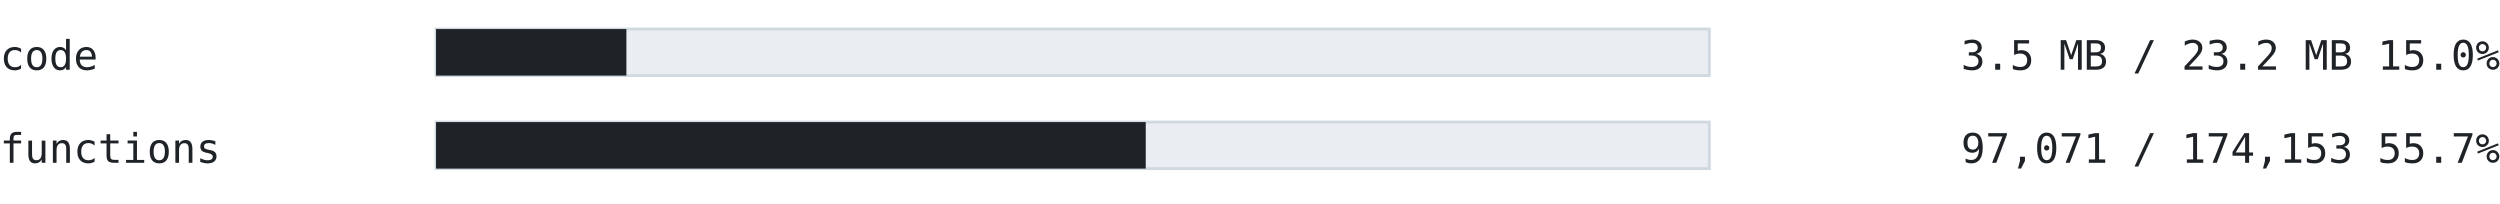
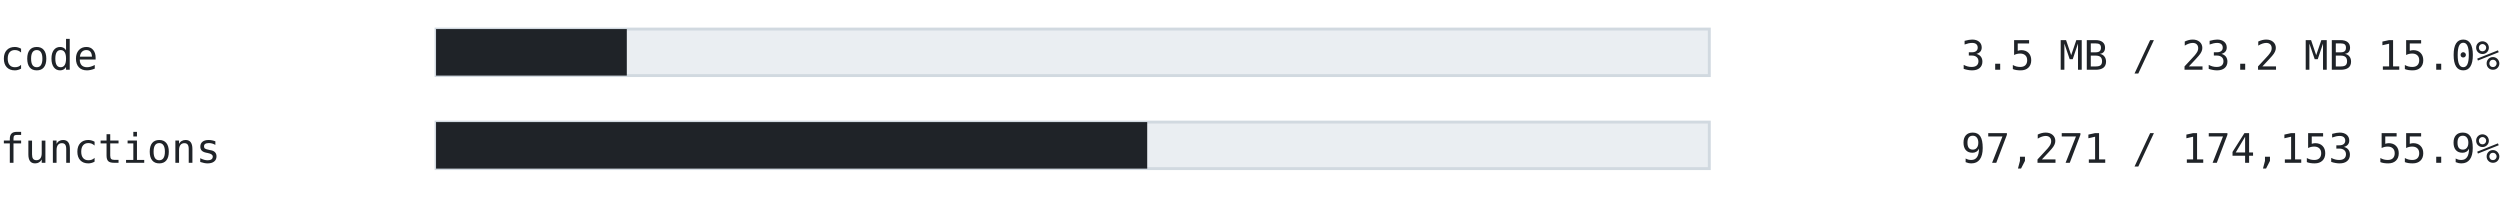
<svg xmlns="http://www.w3.org/2000/svg" width="860" height="70" viewBox="0 0 860 70" font-family="ui-monospace, SFMono-Regular, 'Cascadia Mono', Consolas, 'DejaVu Sans Mono', monospace">
  <text x="0" y="24" font-size="14" fill="#1f2328" text-anchor="start" font-weight="normal">code</text>
  <rect x="150" y="10" width="438" height="16" fill="#eaeef2" stroke="#d1d9e0" />
-   <rect x="150" y="10" width="65.483" height="16" fill="#1f2328" />
+   <rect x="150" y="10" width="65.624" height="16" fill="#1f2328" />
  <text x="860" y="24" font-size="14" fill="#1f2328" text-anchor="end" font-weight="normal">3.5 MB / 23.2 MB  15.0%</text>
  <text x="0" y="56" font-size="14" fill="#1f2328" text-anchor="start" font-weight="normal">functions</text>
  <rect x="150" y="42" width="438" height="16" fill="#eaeef2" stroke="#d1d9e0" />
-   <rect x="150" y="42" width="244.136" height="16" fill="#1f2328" />
-   <text x="860" y="56" font-size="14" fill="#1f2328" text-anchor="end" font-weight="normal">97,071 / 174,153  55.7%</text>
+   <rect x="150" y="42" width="244.639" height="16" fill="#1f2328" />
+   <text x="860" y="56" font-size="14" fill="#1f2328" text-anchor="end" font-weight="normal">97,271 / 174,153  55.9%</text>
</svg>
